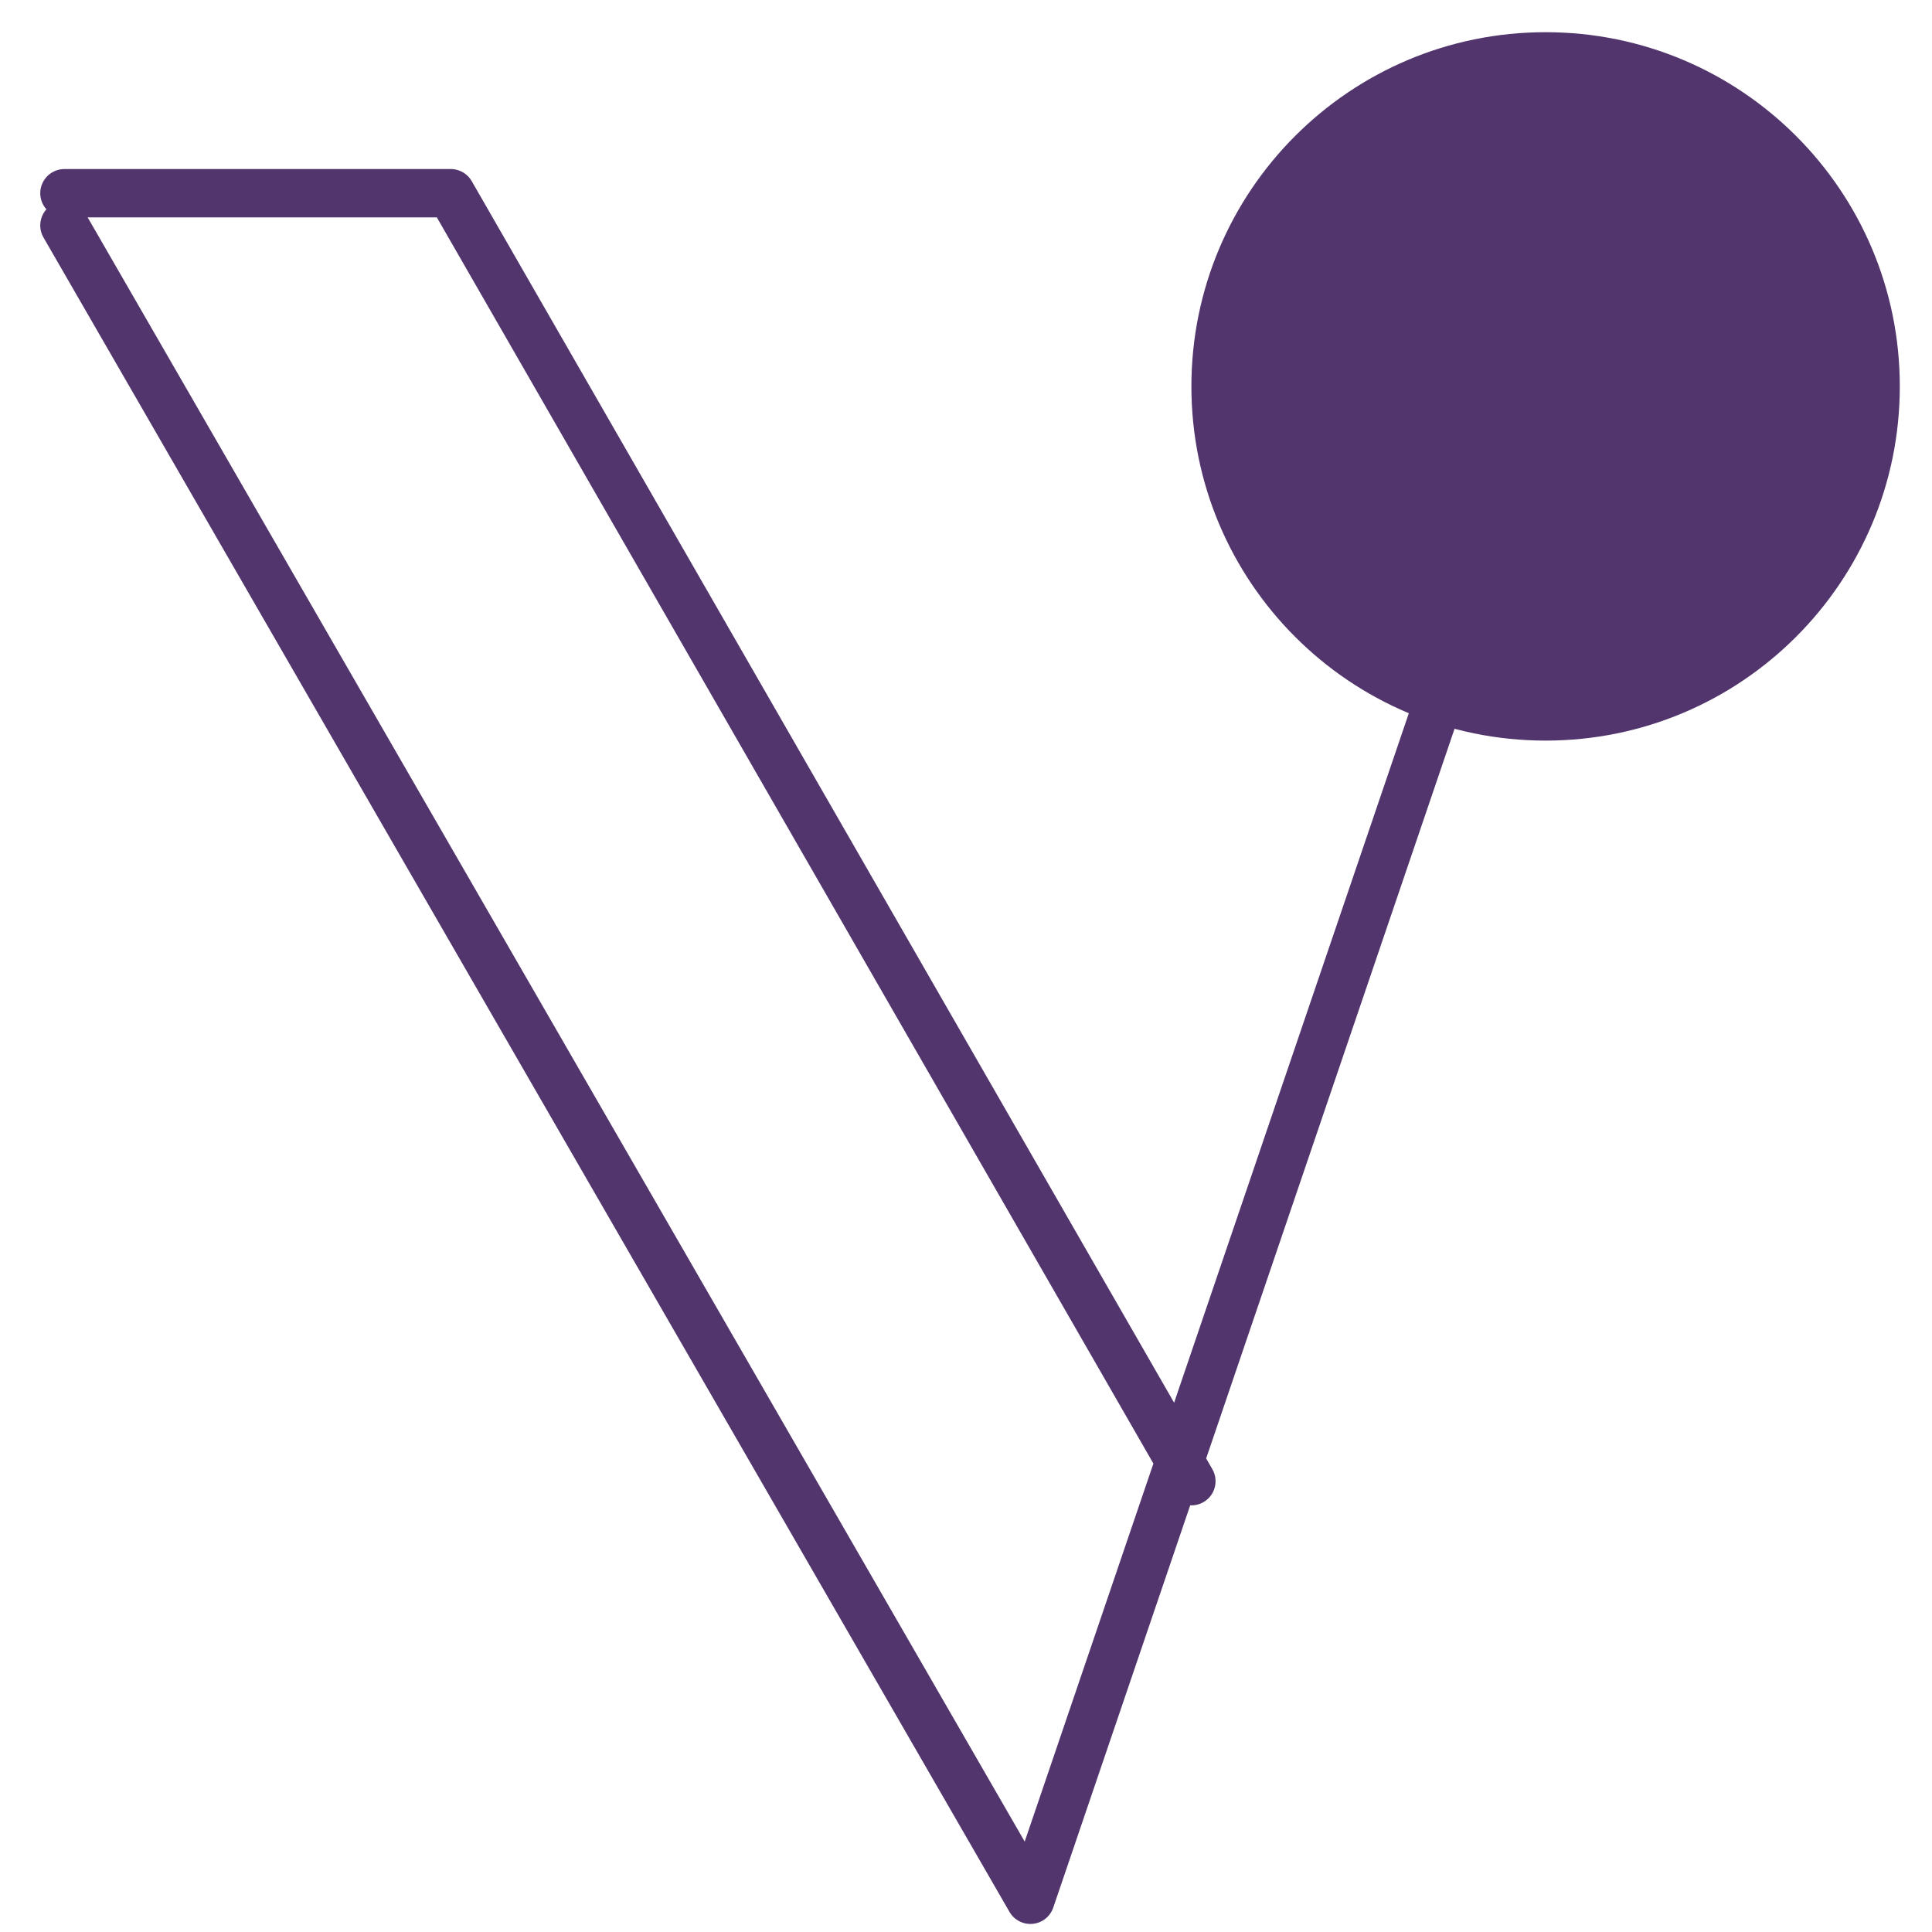
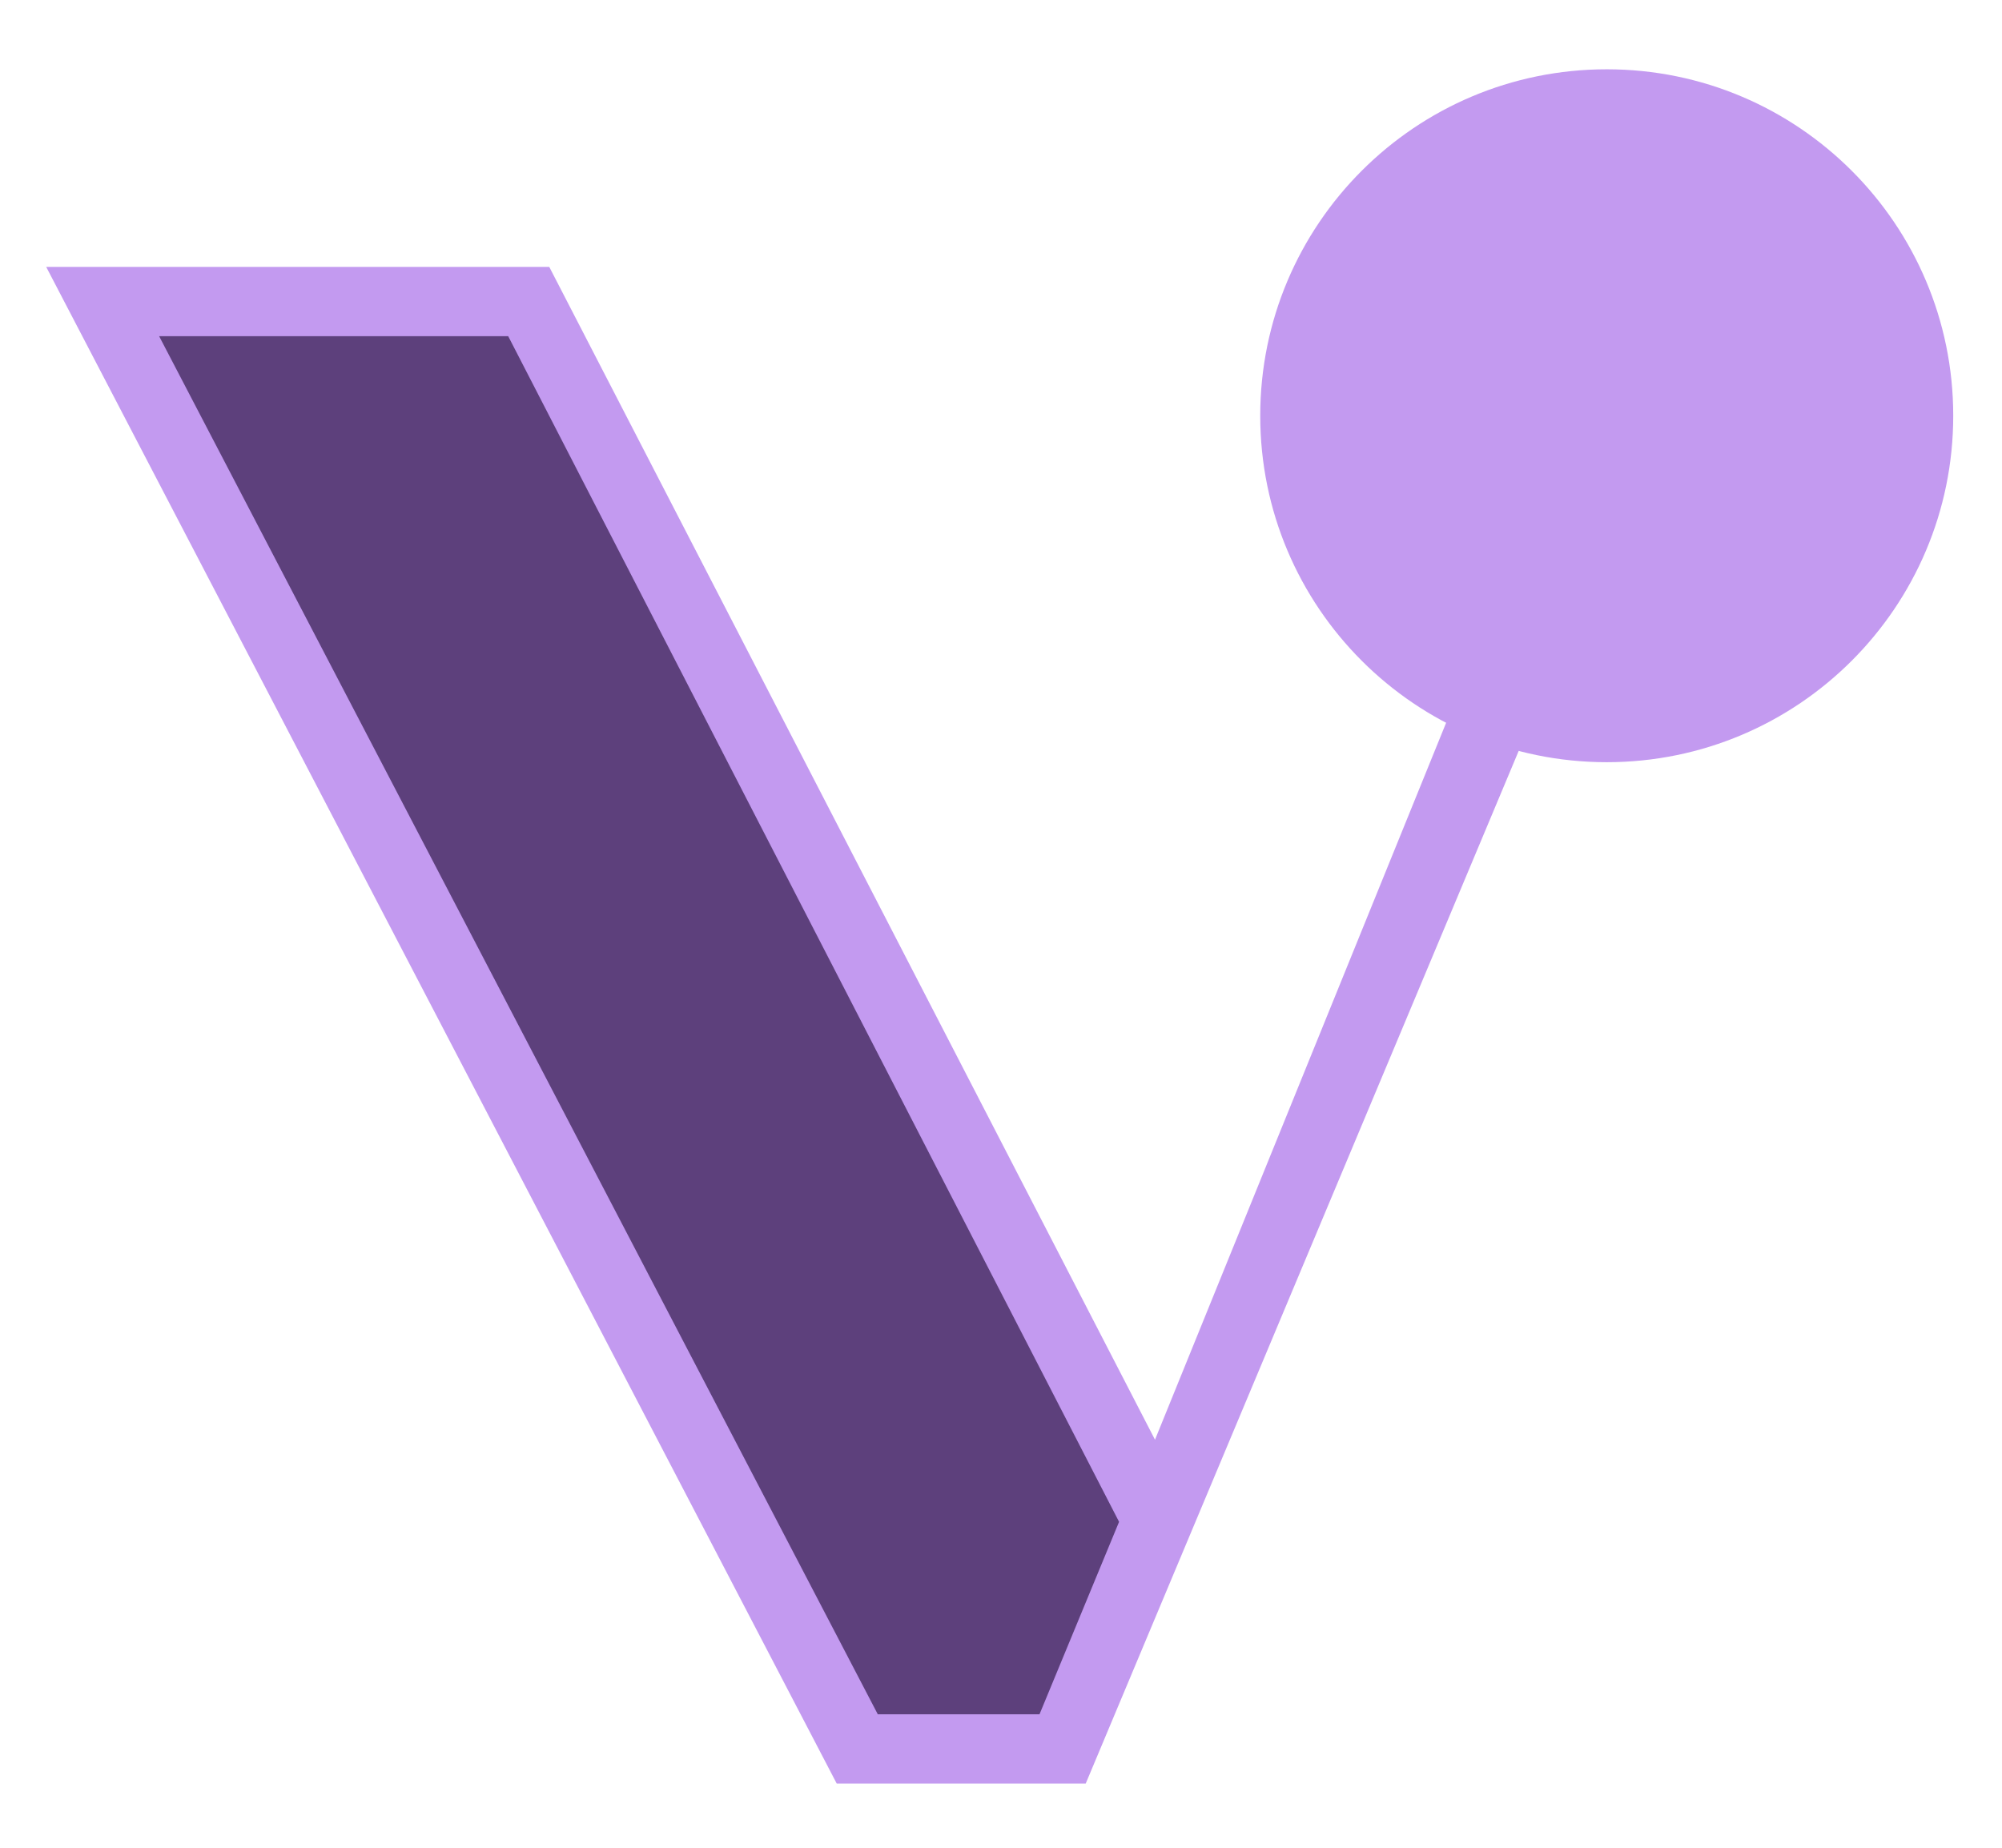
- <svg xmlns="http://www.w3.org/2000/svg" viewBox="0 0 60 60" fill="none">
-   <style>:root{color:#51356c}@media(prefers-color-scheme:dark){:root{color:#c2a5e3}}</style>
-   <path d="M2 6H14L37 46M2 7L32 59L48 12" stroke="currentColor" stroke-width="1.5" stroke-linecap="round" stroke-linejoin="round" />
-   <circle cx="48" cy="12" r="11" fill="currentColor" />
+ <svg xmlns="http://www.w3.org/2000/svg" viewBox="240 250 780 720" fill="none">
+   <path d="M258 354H454L690 811L852 412L881 425L663 945H566Z" fill="#c39af0" />
+   <path d="M302 381H438L676 843L645 918H582Z" fill="#5d407c" />
+   <circle cx="866" cy="412" r="135" fill="#c39af0" />
</svg>
